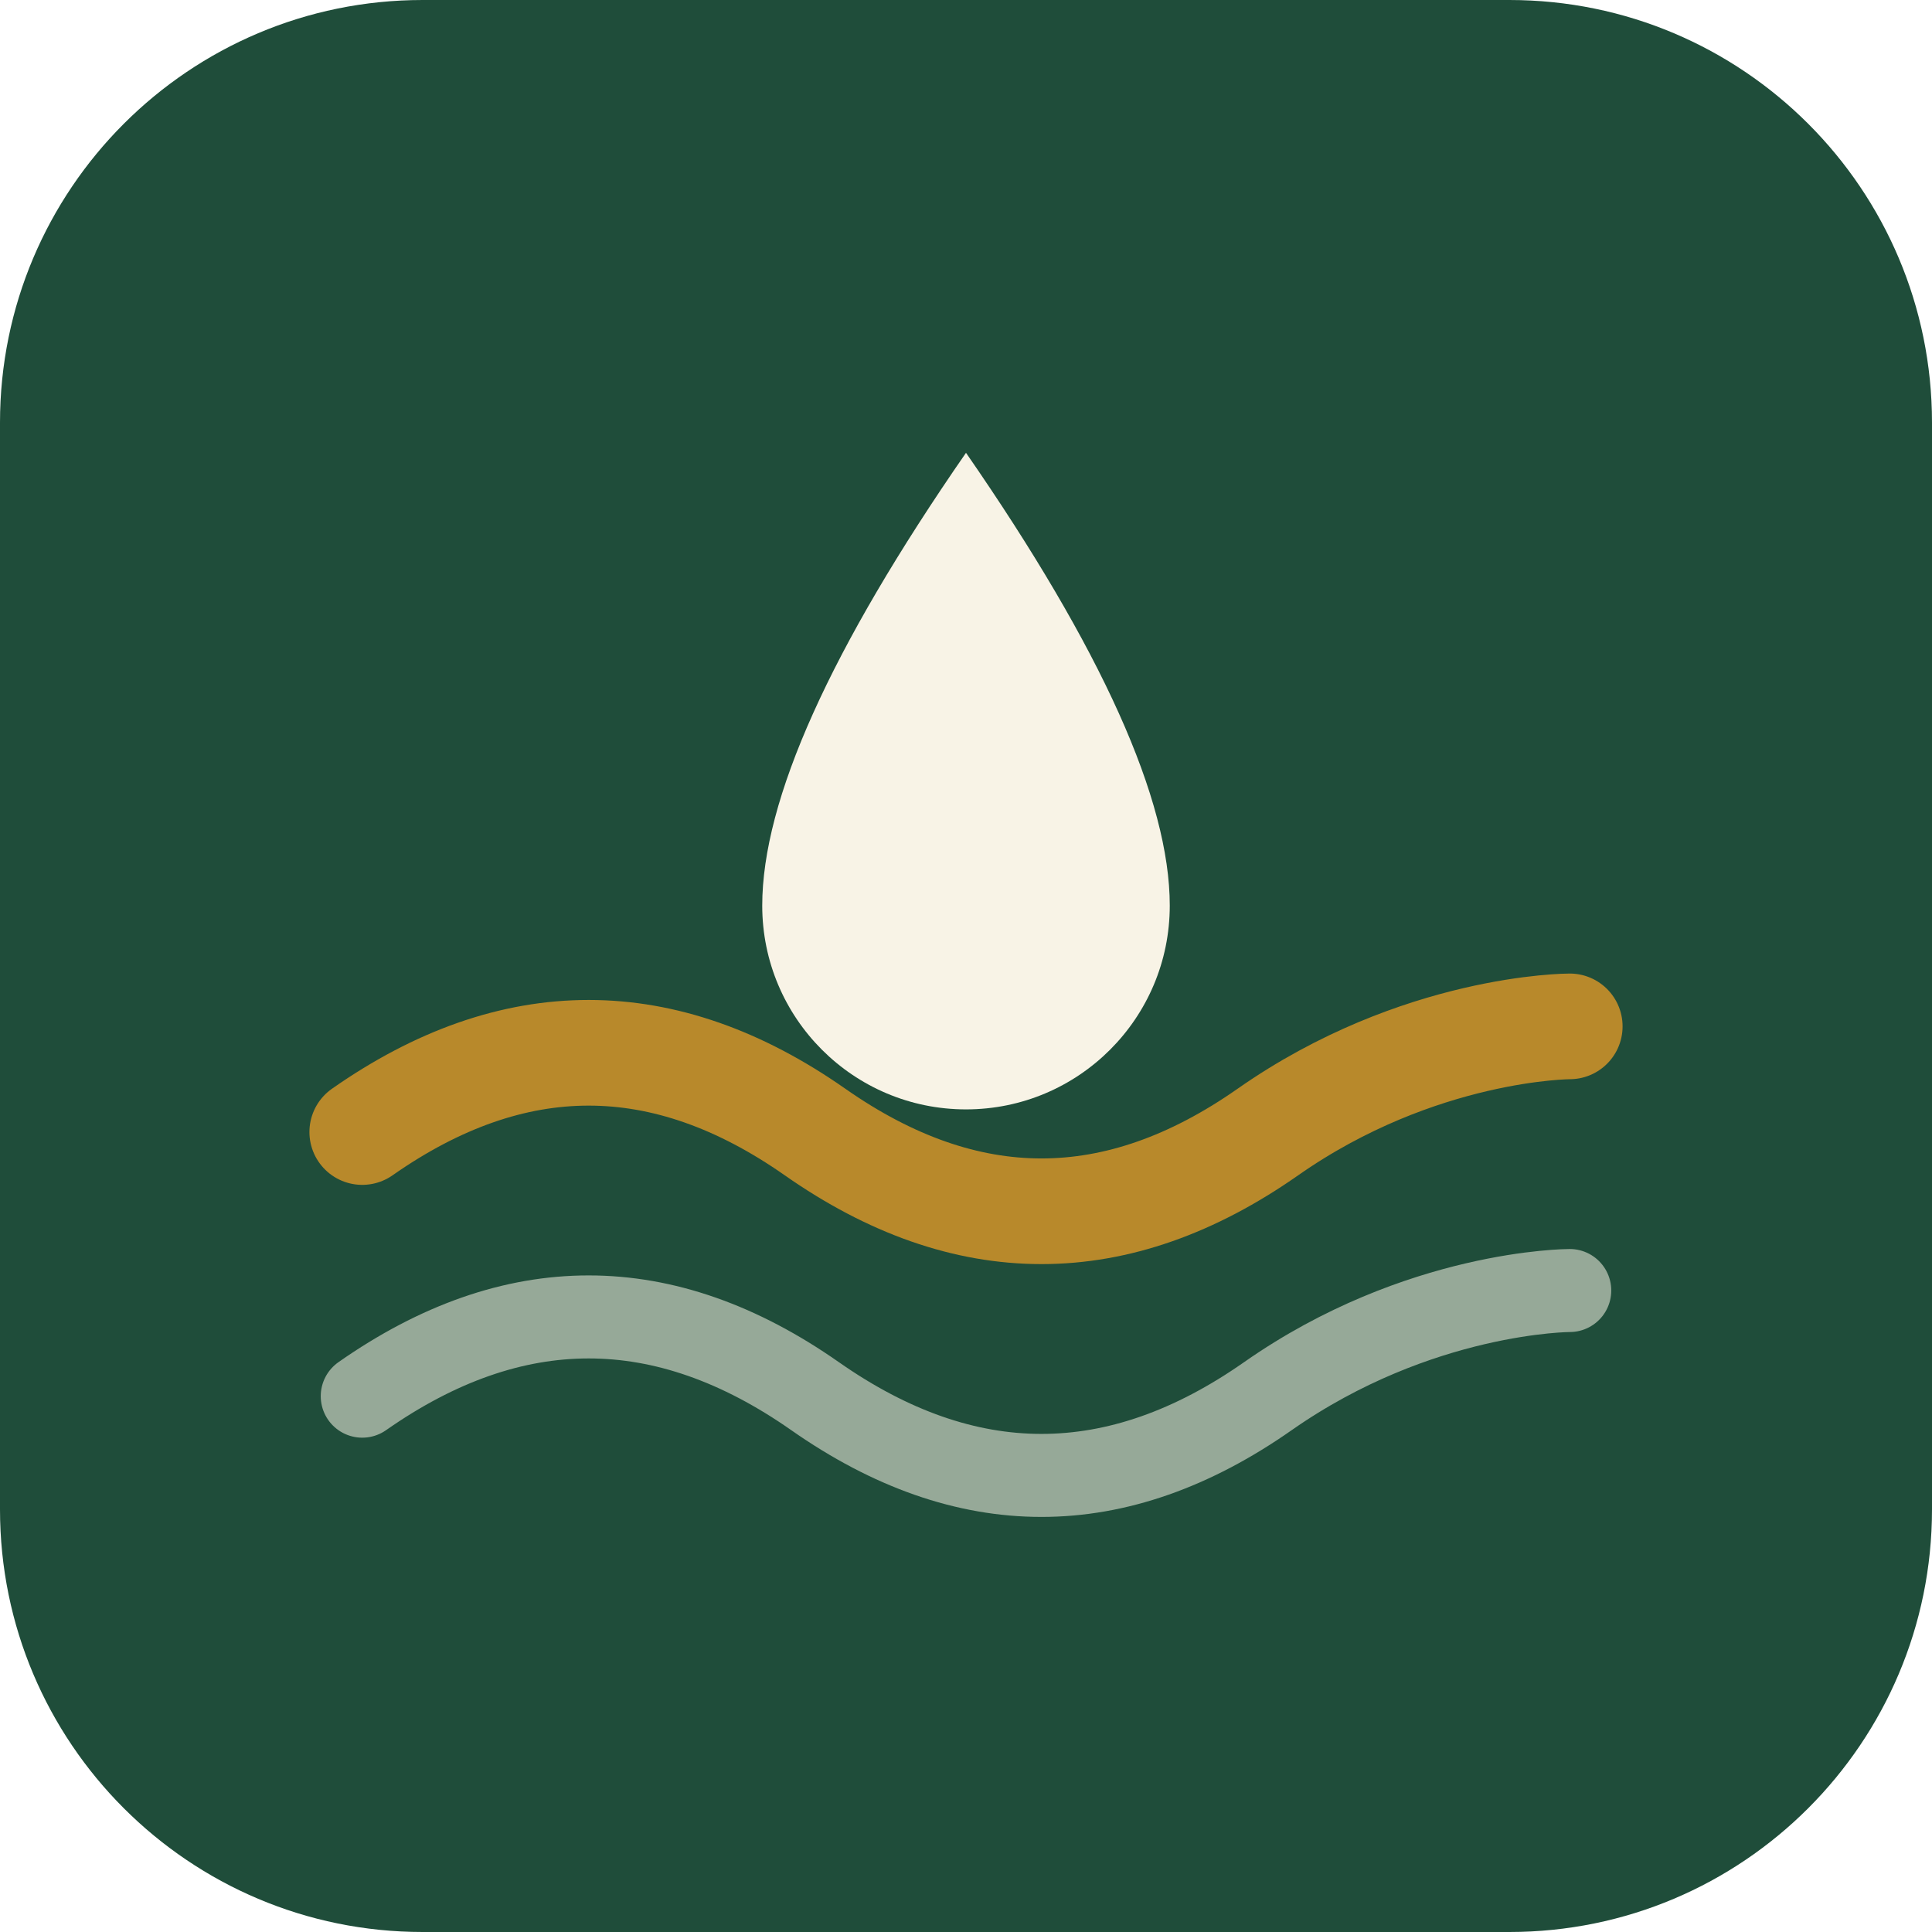
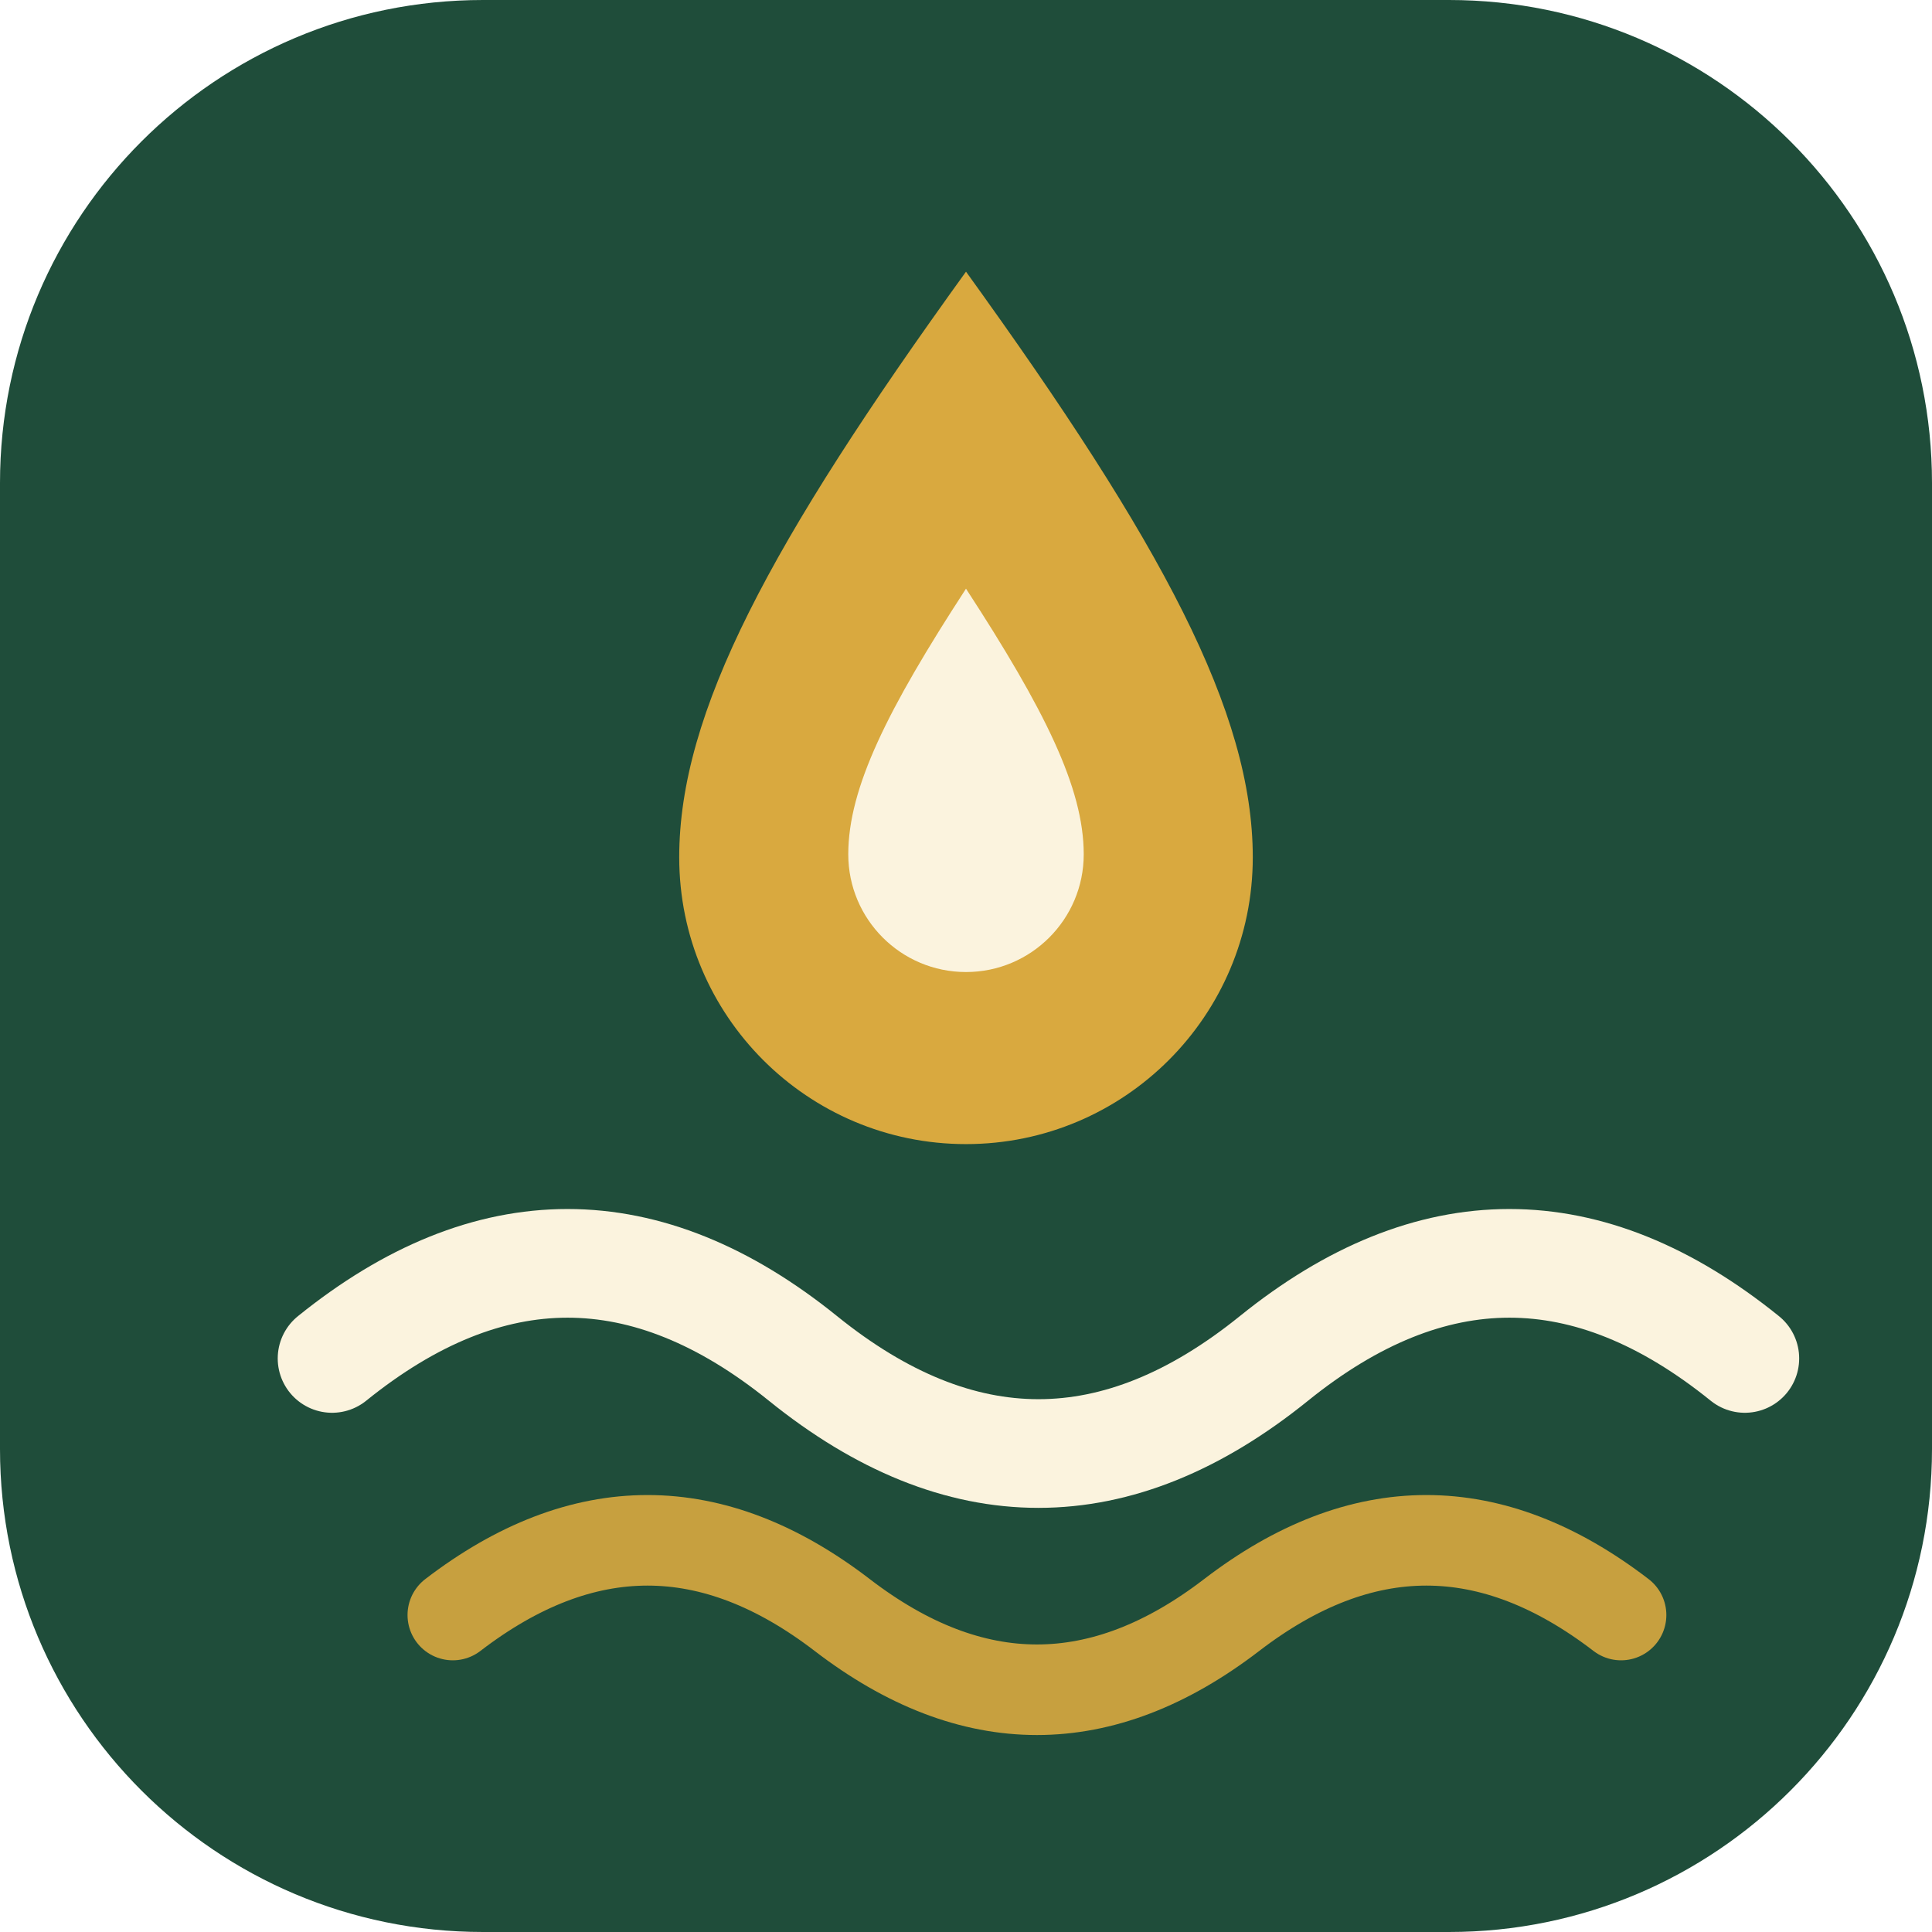
- <svg xmlns="http://www.w3.org/2000/svg" viewBox="0 0 512 512">
-   <rect width="512" height="512" rx="112" fill="#1F4D3A" />
-   <path d="M96 300c40-28 80-28 120 0s80 28 120 0 80-28 80-28" fill="none" stroke="#B8892B" stroke-width="28" stroke-linecap="round" />
-   <path d="M96 370c40-28 80-28 120 0s80 28 120 0 80-28 80-28" fill="none" stroke="#F8F3E6" stroke-opacity=".55" stroke-width="22" stroke-linecap="round" />
-   <path d="M256 120c-36 52-54 92-54 120a54 54 0 0 0 108 0c0-28-18-68-54-120z" fill="#F8F3E6" />
+ <svg xmlns="http://www.w3.org/2000/svg" viewBox="0 0 64 64">
+   <rect width="64" height="64" rx="16" fill="#1F4D3A" />
+   <path d="M32 9c-6.5 9-9.5 14.6-9.5 19.4a9.5 9.5 0 0 0 19 0C41.5 23.6 38.5 18 32 9z" fill="#D9A93F" />
+   <path d="M32 19.5c-2.6 4-3.9 6.6-3.9 8.8a3.9 3.9 0 0 0 7.8 0c0-2.2-1.3-4.8-3.9-8.8z" fill="#FBF3DE" />
+   <path d="M11 45c5.2-4.2 10.4-4.2 15.6 0s10.4 4.2 15.6 0 10.4-4.2 15.6 0" fill="none" stroke="#FBF3DE" stroke-width="3.6" stroke-linecap="round" />
+   <path d="M15 53.5c4.3-3.3 8.6-3.3 12.9 0s8.6 3.3 12.9 0 8.6-3.3 12.9 0" fill="none" stroke="#D9A93F" stroke-width="3" stroke-linecap="round" opacity=".9" />
</svg>
